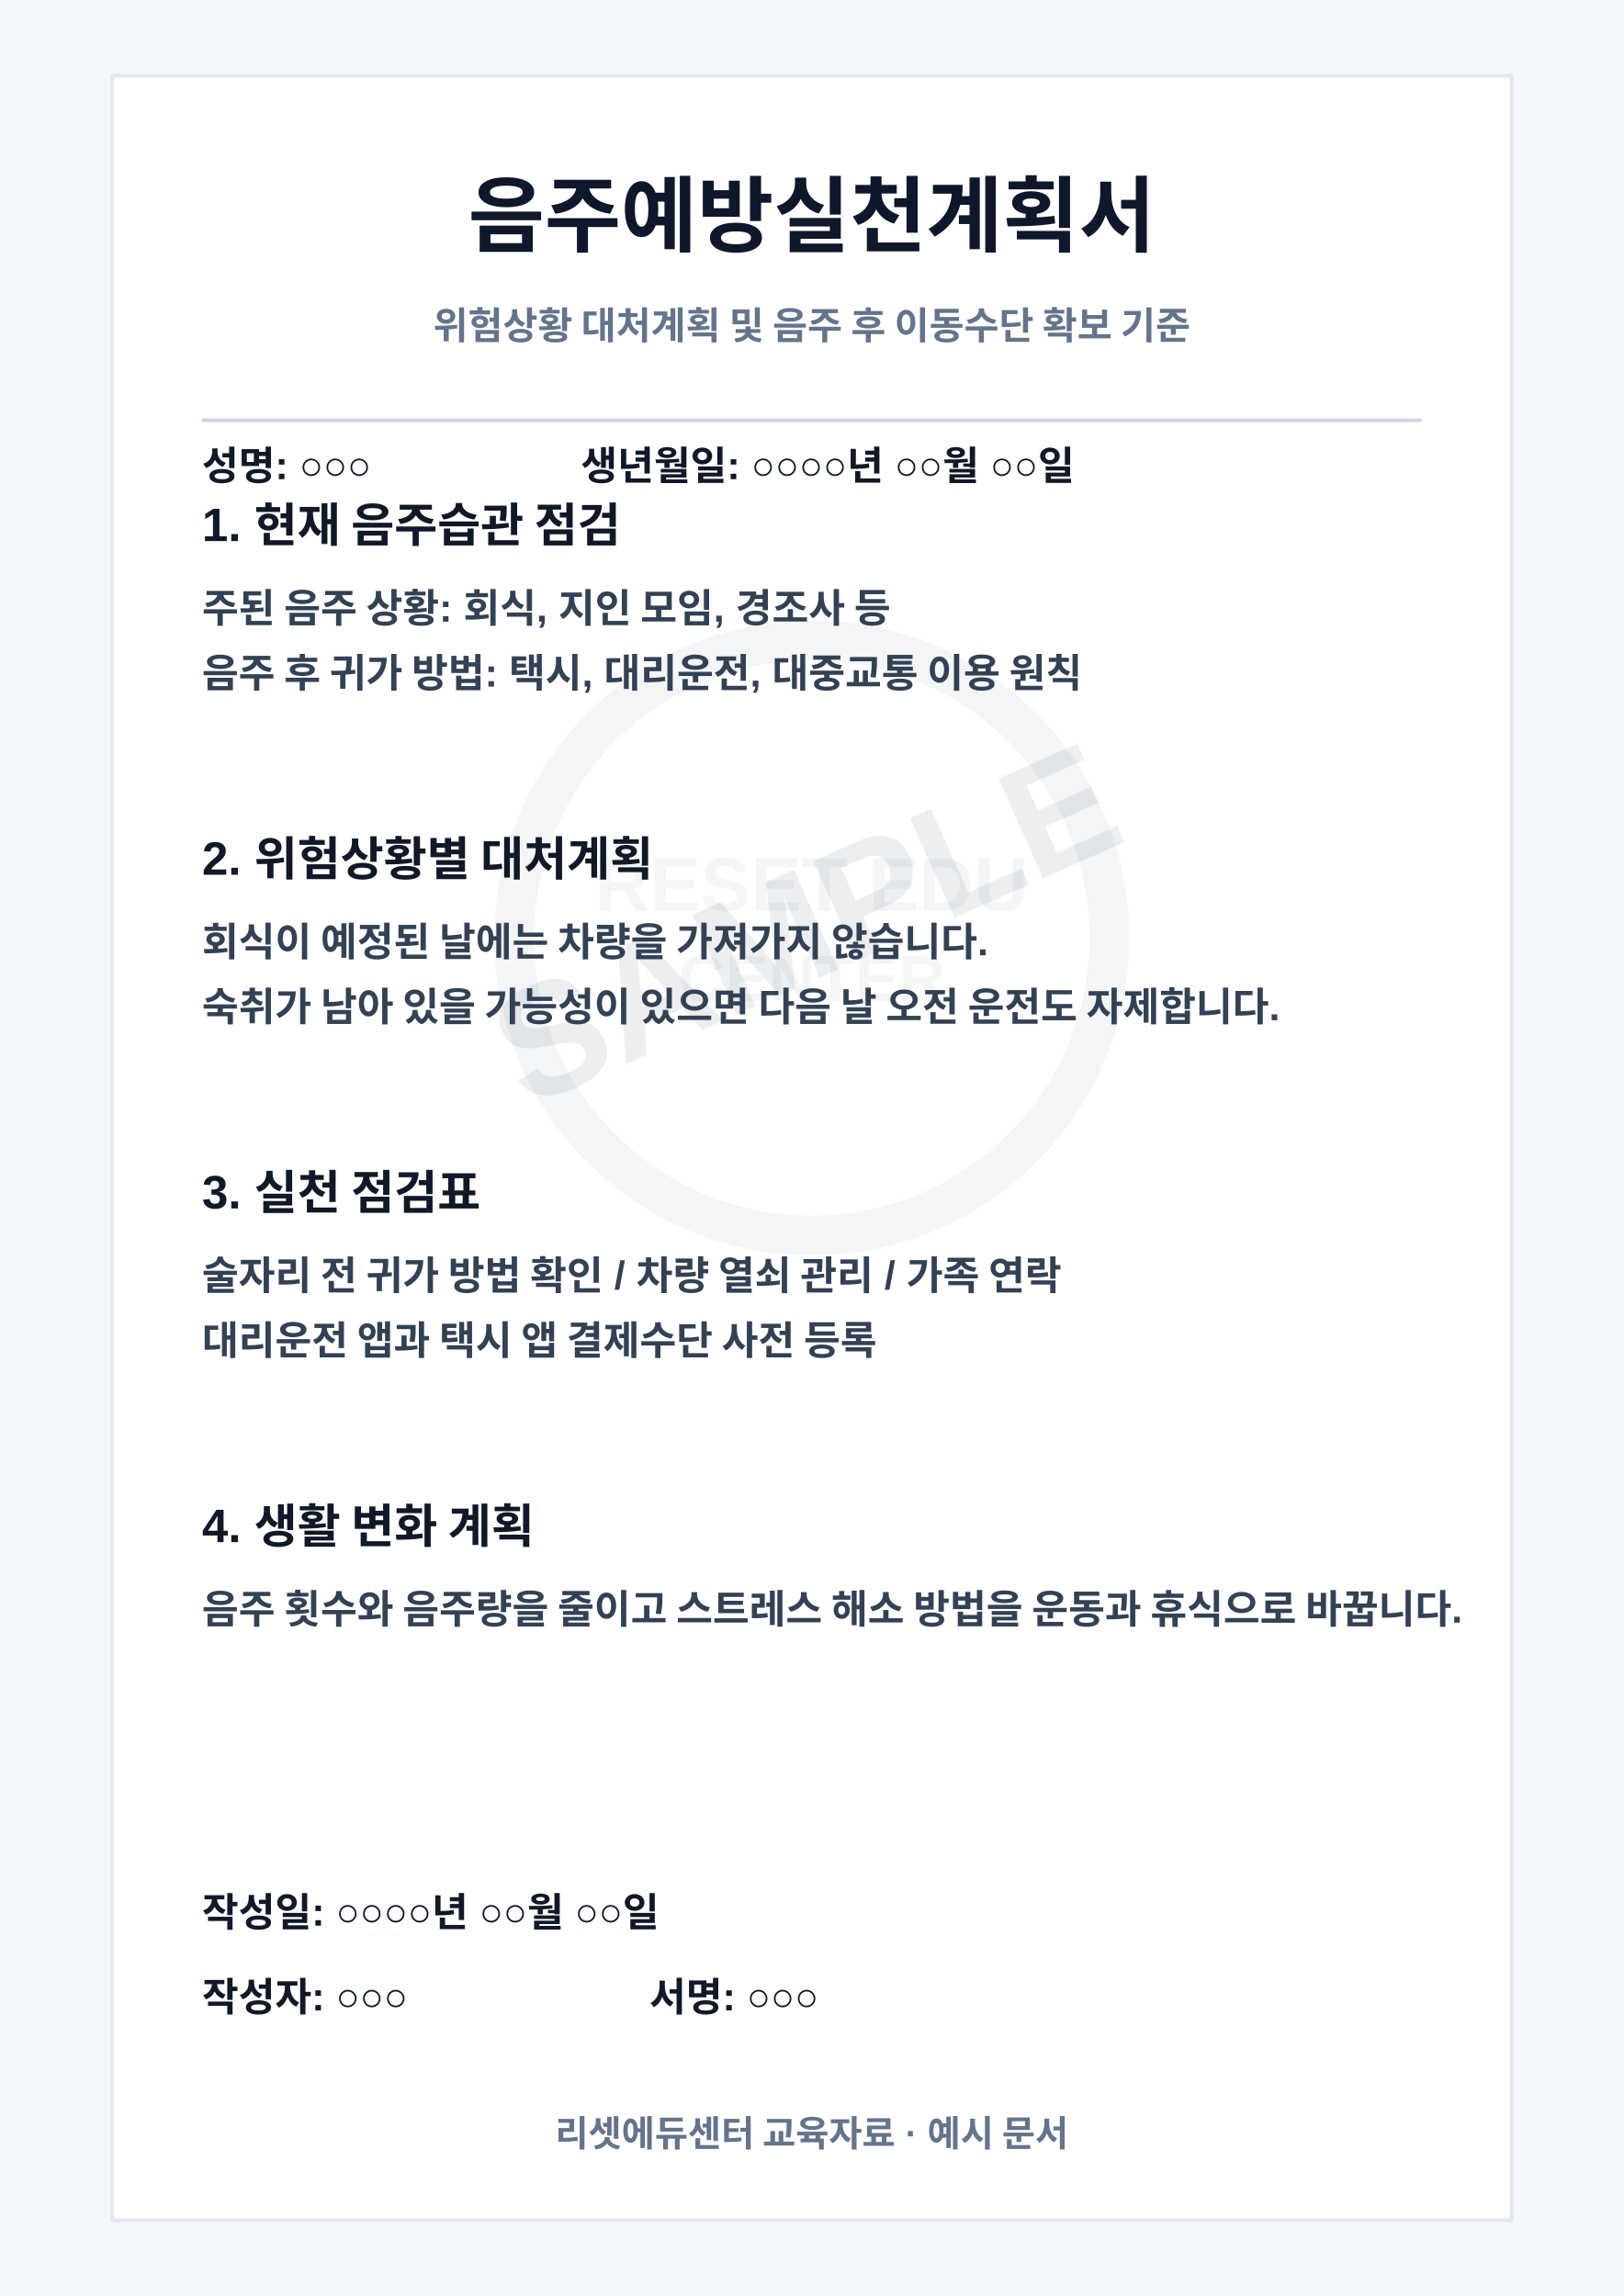
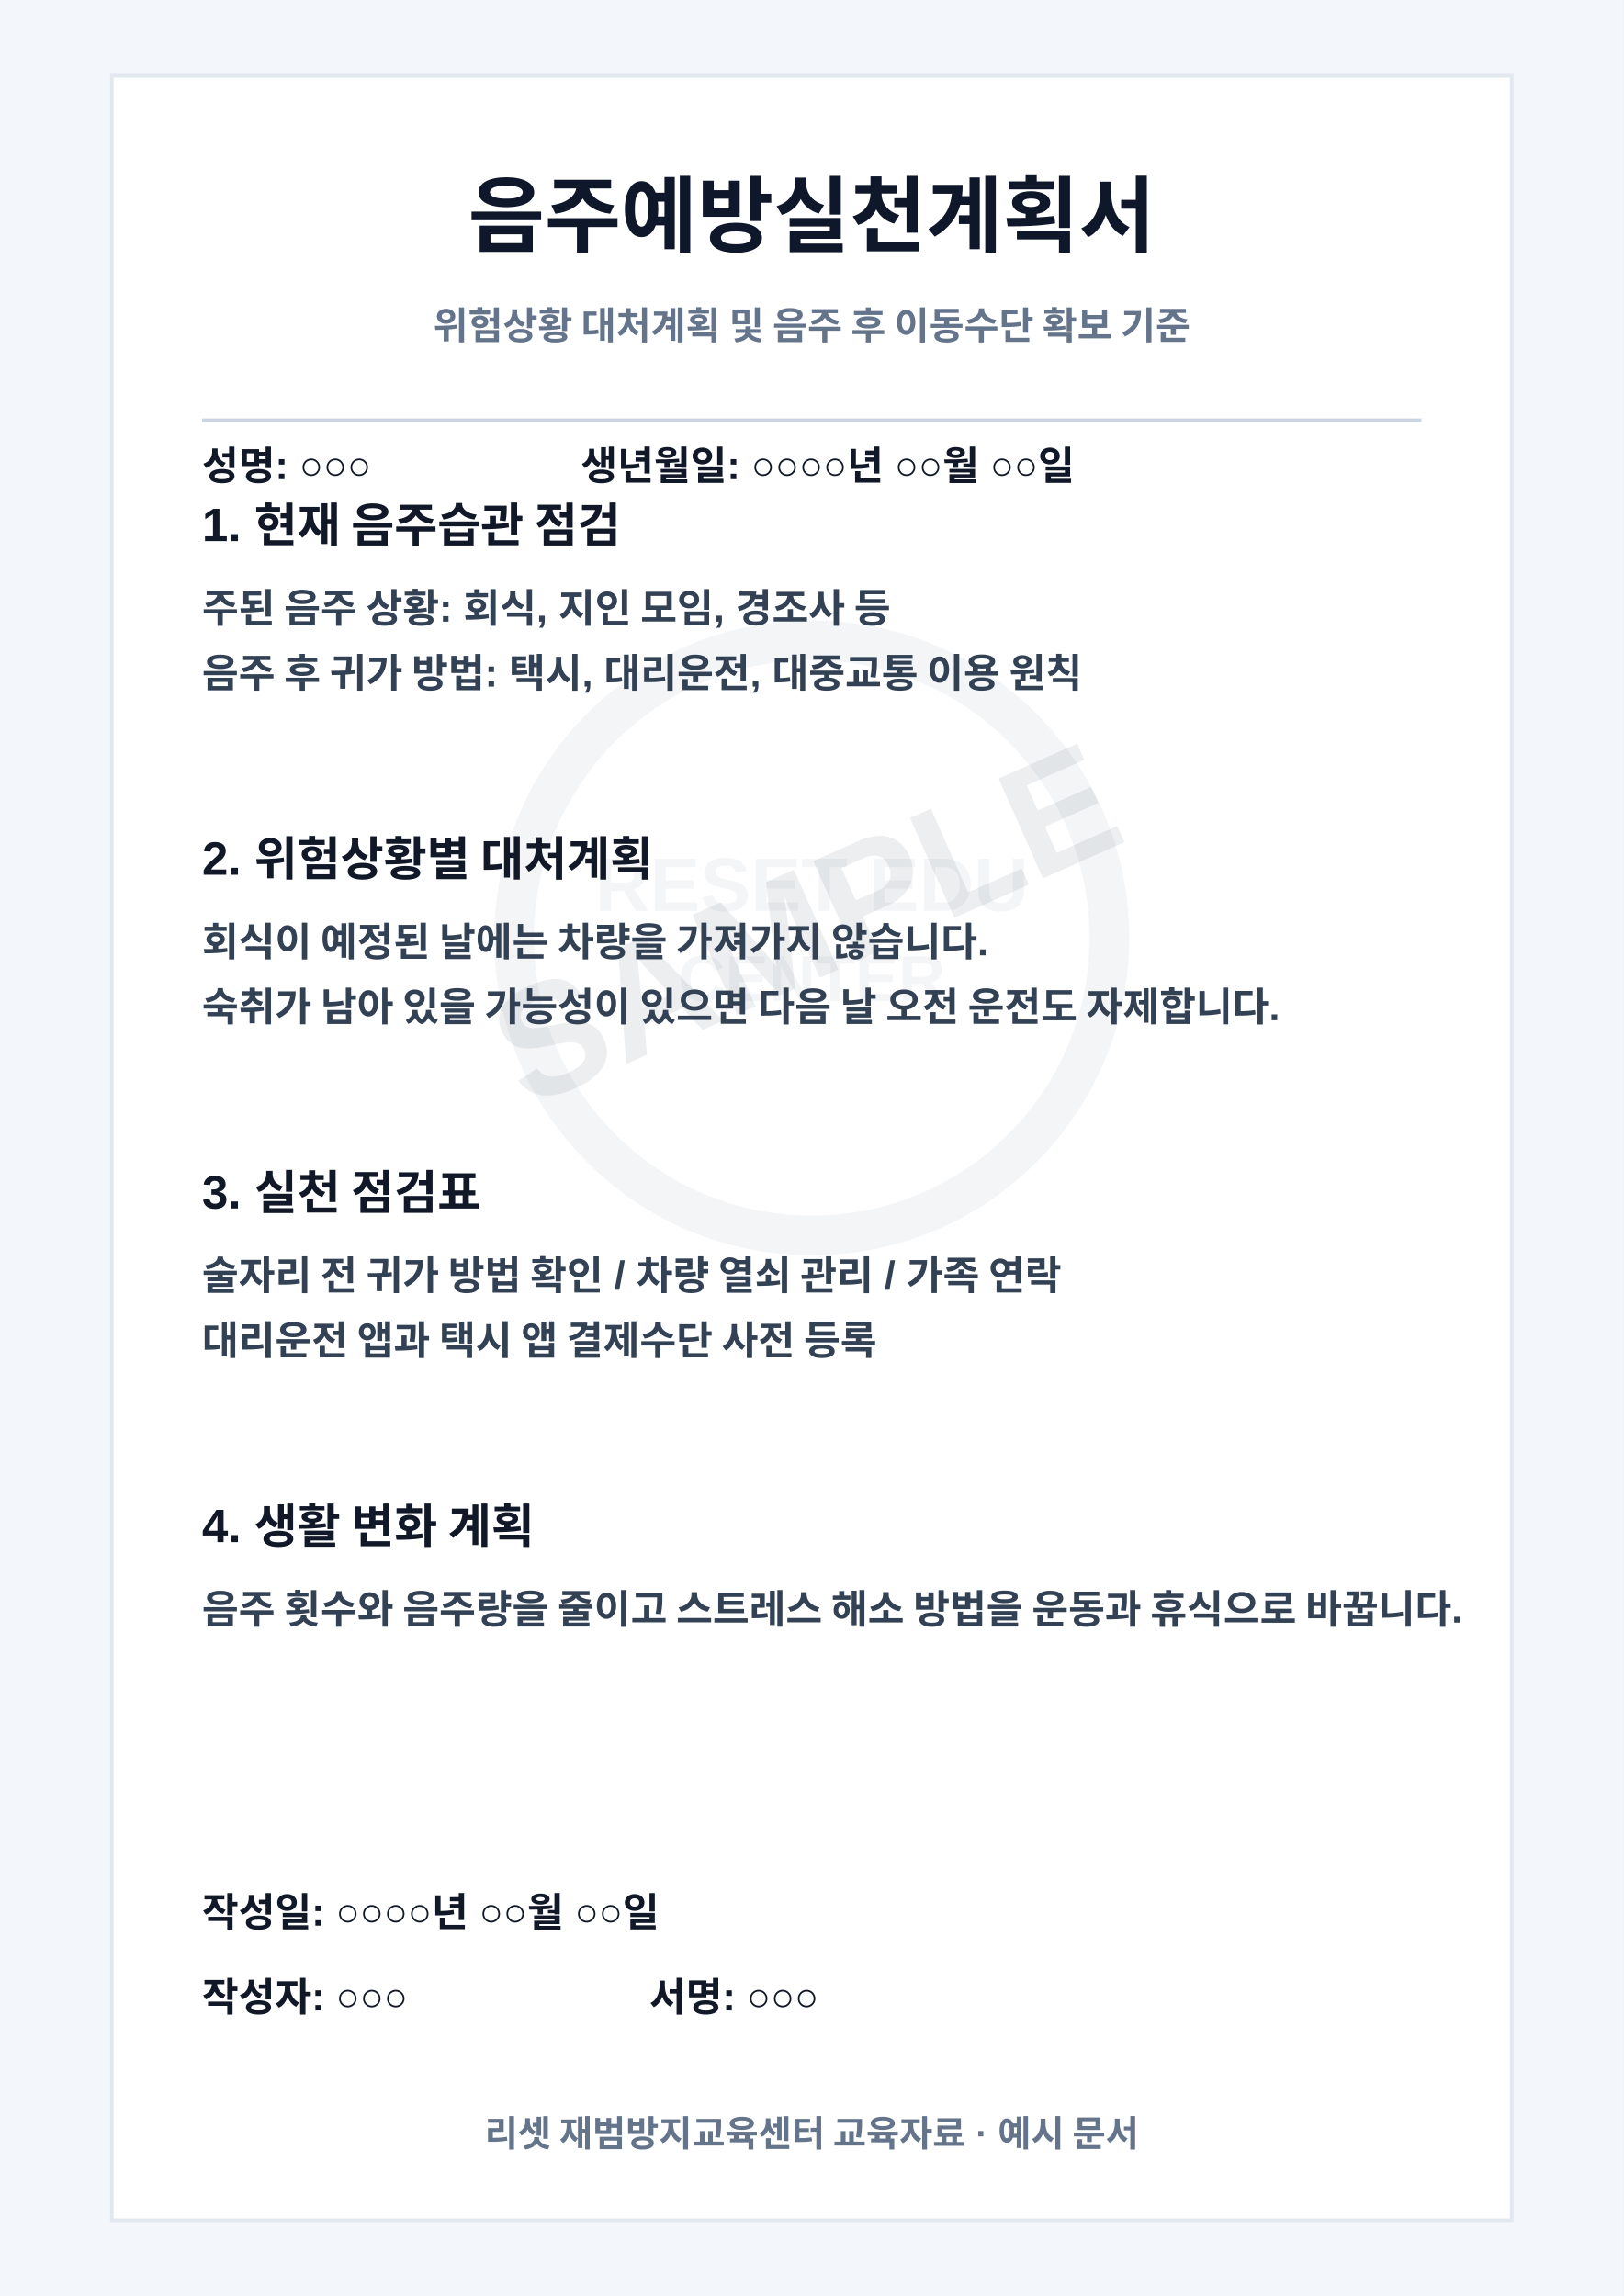
<svg xmlns="http://www.w3.org/2000/svg" width="900" height="1273" viewBox="0 0 900 1273" role="img" aria-label="음주예방실천계획서 예시">
  <rect width="900" height="1273" fill="#f3f6fa" />
  <rect x="62" y="42" width="776" height="1189" fill="#ffffff" stroke="#e2e8f0" stroke-width="2" />
  <g opacity="0.052">
    <circle cx="450" cy="520" r="165" fill="none" stroke="#173968" stroke-width="22" />
    <text x="450" y="505" text-anchor="middle" font-family="Arial, 'Noto Sans KR', sans-serif" font-size="42" font-weight="900" fill="#173968">RESET EDU</text>
    <text x="450" y="555" text-anchor="middle" font-family="Arial, 'Noto Sans KR', sans-serif" font-size="36" font-weight="900" fill="#173968">CENTER</text>
  </g>
  <g transform="rotate(-24 450 520)">
    <text opacity="0.075" x="450" y="542" text-anchor="middle" font-family="Arial, 'Noto Sans KR', sans-serif" font-size="88" font-weight="900" fill="#0f172a">SAMPLE</text>
  </g>
  <text x="450" y="136" text-anchor="middle" font-family="Arial, 'Noto Sans KR', sans-serif" font-size="46" font-weight="900" fill="#0f172a">음주예방실천계획서</text>
  <text x="450" y="188" text-anchor="middle" font-family="Arial, 'Noto Sans KR', sans-serif" font-size="21" font-weight="800" fill="#64748b">위험상황 대처계획 및 음주 후 이동수단 확보 기준</text>
  <rect x="112" y="232" width="676" height="2" fill="#cbd5e1" />
  <text x="112" y="266" text-anchor="start" font-family="Arial, 'Noto Sans KR', sans-serif" font-size="22" font-weight="800" fill="#111827">성명: ○○○</text>
  <text x="322" y="266" text-anchor="start" font-family="Arial, 'Noto Sans KR', sans-serif" font-size="22" font-weight="800" fill="#111827">생년월일: ○○○○년 ○○월 ○○일</text>
  <g>
    <text x="112" y="300" text-anchor="start" font-family="Arial, 'Noto Sans KR', sans-serif" font-size="26" font-weight="900" fill="#111827">1. 현재 음주습관 점검</text>
    <text x="112" y="345" text-anchor="start" font-family="Arial, 'Noto Sans KR', sans-serif" font-size="22" font-weight="650" fill="#334155">주된 음주 상황: 회식, 지인 모임, 경조사 등</text>
    <text x="112" y="381" text-anchor="start" font-family="Arial, 'Noto Sans KR', sans-serif" font-size="22" font-weight="650" fill="#334155">음주 후 귀가 방법: 택시, 대리운전, 대중교통 이용 원칙</text>
  </g>
  <g>
    <text x="112" y="485" text-anchor="start" font-family="Arial, 'Noto Sans KR', sans-serif" font-size="26" font-weight="900" fill="#111827">2. 위험상황별 대처계획</text>
    <text x="112" y="530" text-anchor="start" font-family="Arial, 'Noto Sans KR', sans-serif" font-size="22" font-weight="650" fill="#334155">회식이 예정된 날에는 차량을 가져가지 않습니다.</text>
    <text x="112" y="566" text-anchor="start" font-family="Arial, 'Noto Sans KR', sans-serif" font-size="22" font-weight="650" fill="#334155">숙취가 남아 있을 가능성이 있으면 다음 날 오전 운전도 자제합니다.</text>
  </g>
  <g>
    <text x="112" y="670" text-anchor="start" font-family="Arial, 'Noto Sans KR', sans-serif" font-size="26" font-weight="900" fill="#111827">3. 실천 점검표</text>
    <text x="112" y="715" text-anchor="start" font-family="Arial, 'Noto Sans KR', sans-serif" font-size="22" font-weight="650" fill="#334155">술자리 전 귀가 방법 확인 / 차량 열쇠 관리 / 가족 연락</text>
    <text x="112" y="751" text-anchor="start" font-family="Arial, 'Noto Sans KR', sans-serif" font-size="22" font-weight="650" fill="#334155">대리운전 앱과 택시 앱 결제수단 사전 등록</text>
  </g>
  <g>
    <text x="112" y="855" text-anchor="start" font-family="Arial, 'Noto Sans KR', sans-serif" font-size="26" font-weight="900" fill="#111827">4. 생활 변화 계획</text>
    <text x="112" y="900" text-anchor="start" font-family="Arial, 'Noto Sans KR', sans-serif" font-size="22" font-weight="650" fill="#334155">음주 횟수와 음주량을 줄이고 스트레스 해소 방법을 운동과 휴식으로 바꿉니다.</text>
  </g>
  <text x="112" y="1068" text-anchor="start" font-family="Arial, 'Noto Sans KR', sans-serif" font-size="22" font-weight="800" fill="#111827">작성일: ○○○○년 ○○월 ○○일</text>
  <text x="112" y="1115" text-anchor="start" font-family="Arial, 'Noto Sans KR', sans-serif" font-size="22" font-weight="800" fill="#111827">작성자: ○○○</text>
  <text x="360" y="1115" text-anchor="start" font-family="Arial, 'Noto Sans KR', sans-serif" font-size="22" font-weight="800" fill="#111827">서명: ○○○</text>
-   <text x="450" y="1190" text-anchor="middle" font-family="Arial, 'Noto Sans KR', sans-serif" font-size="20" font-weight="800" fill="#64748b">리셋에듀센터 교육자료 · 예시 문서</text>
+   <text x="450" y="1190" text-anchor="middle" font-family="Arial, 'Noto Sans KR', sans-serif" font-size="20" font-weight="800" fill="#64748b">리셋 재범방지교육센터 교육자료 · 예시 문서</text>
</svg>
